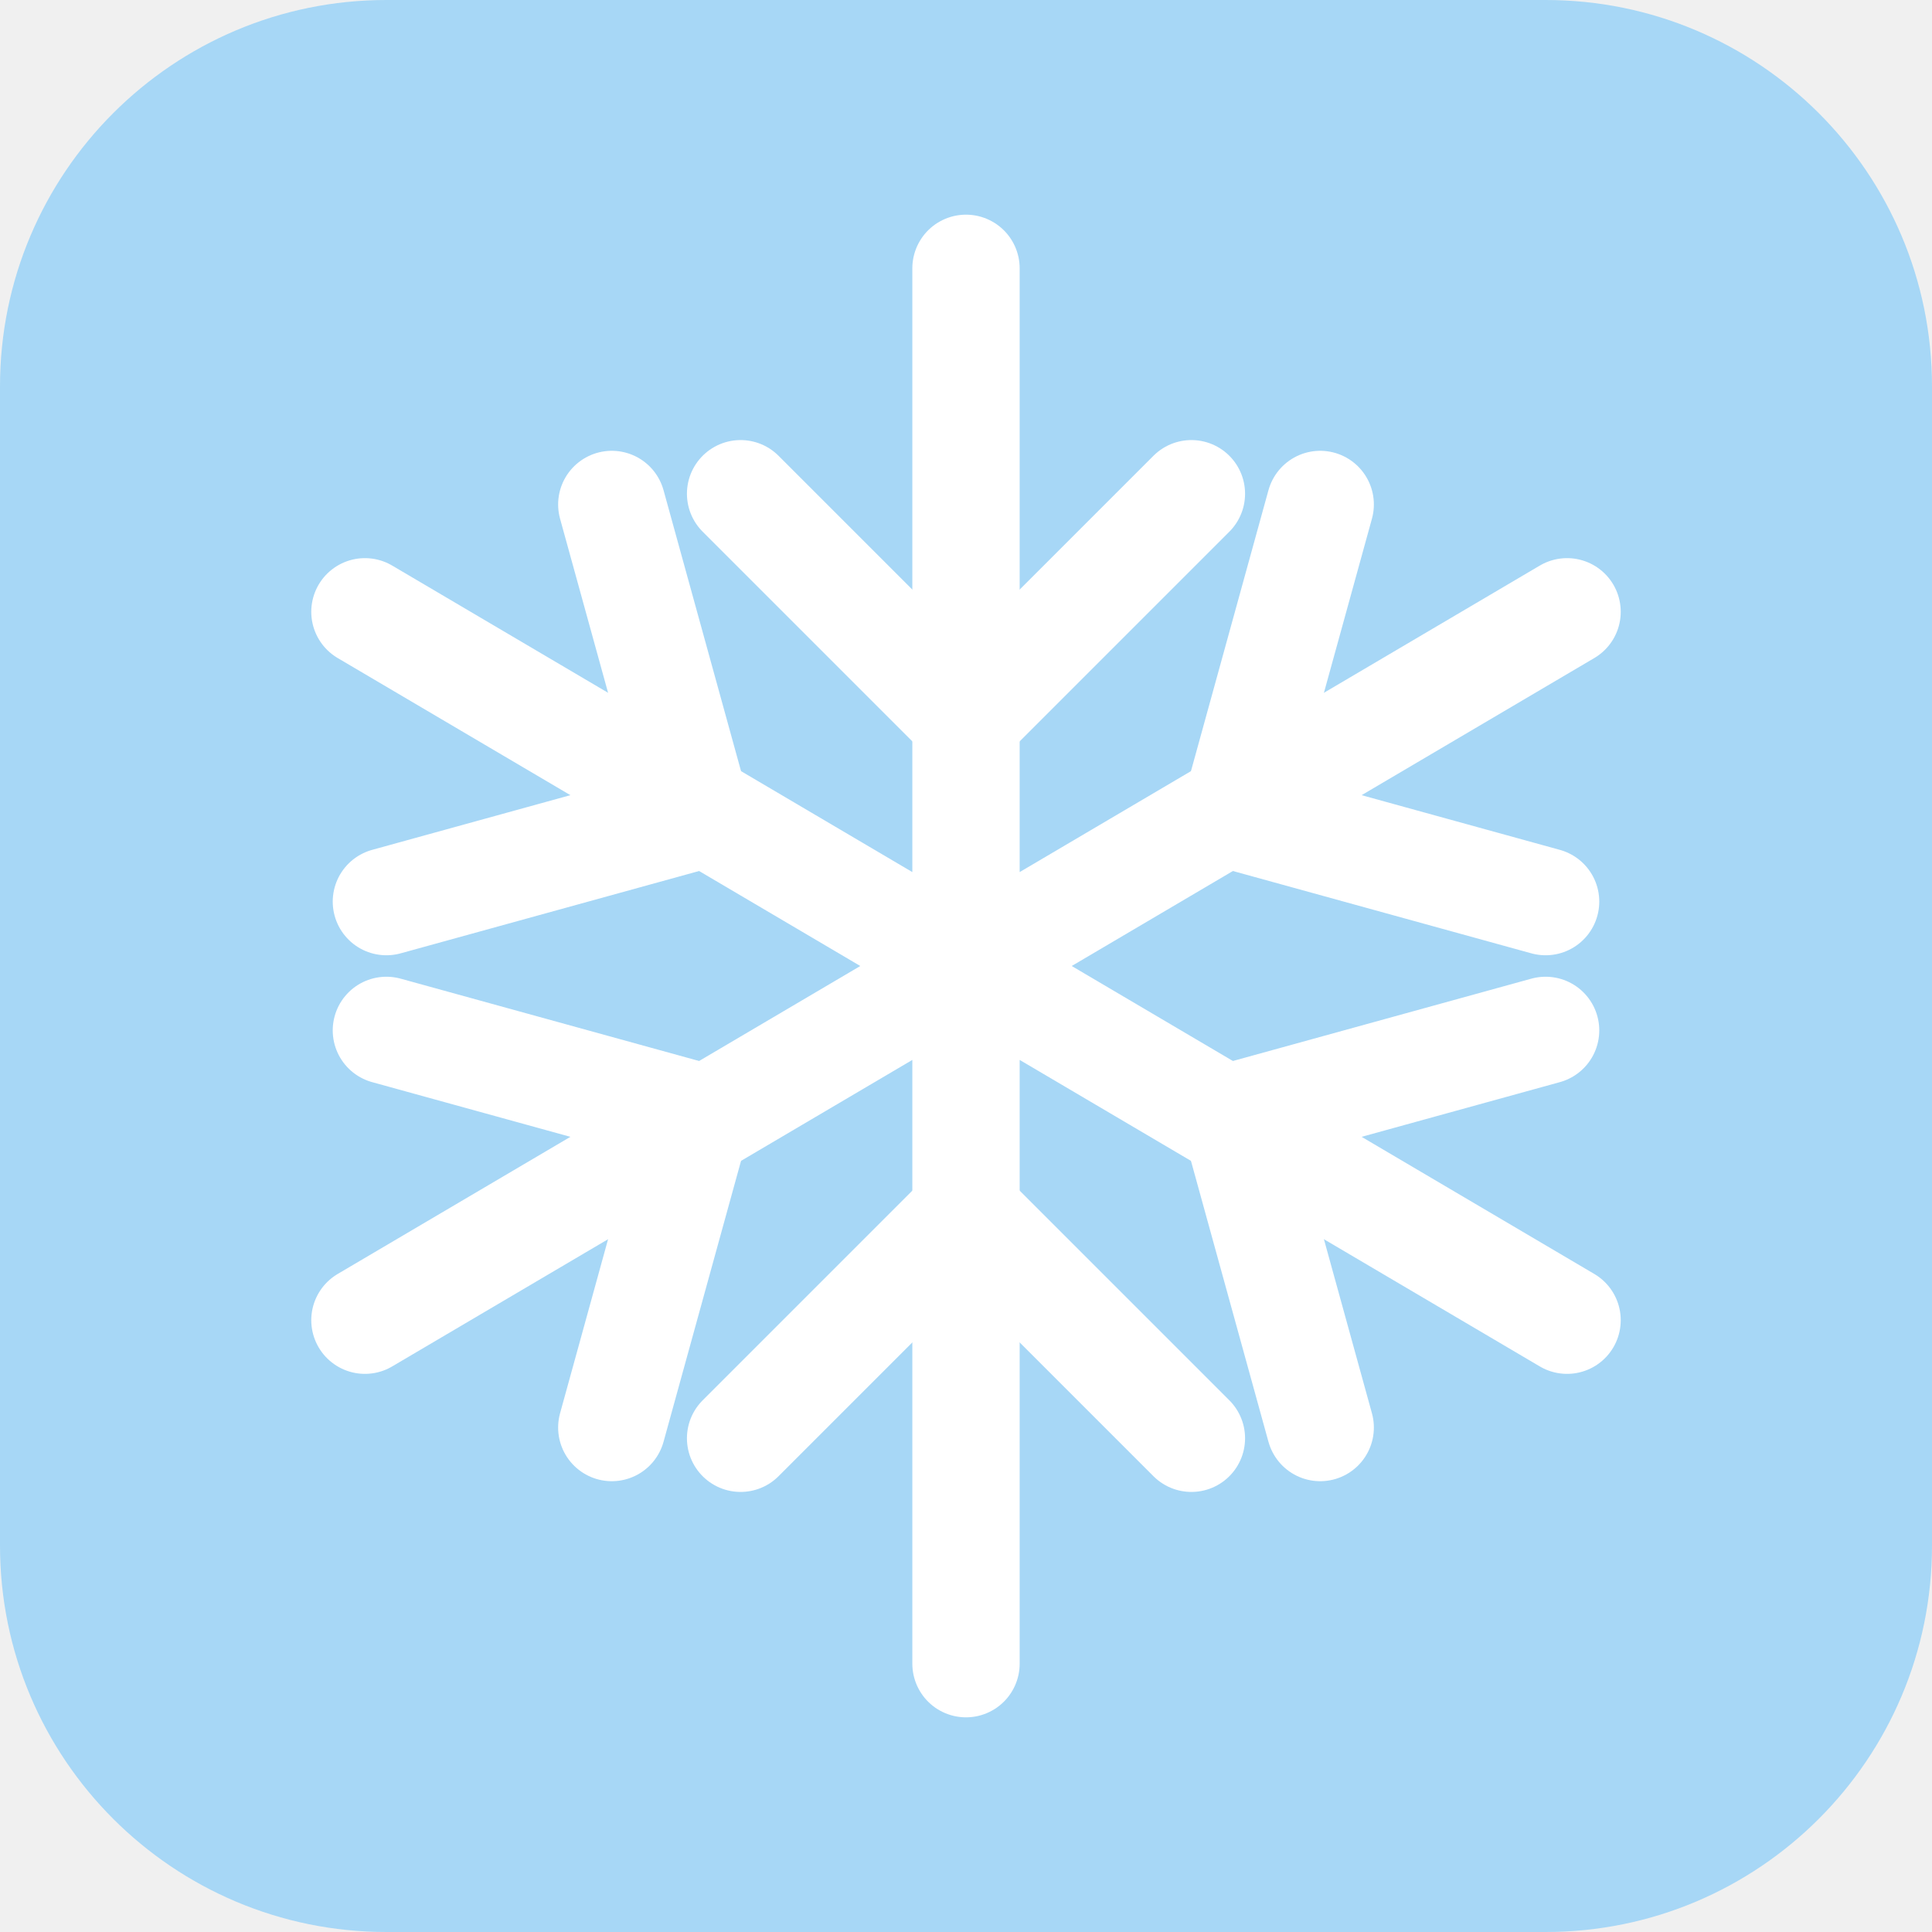
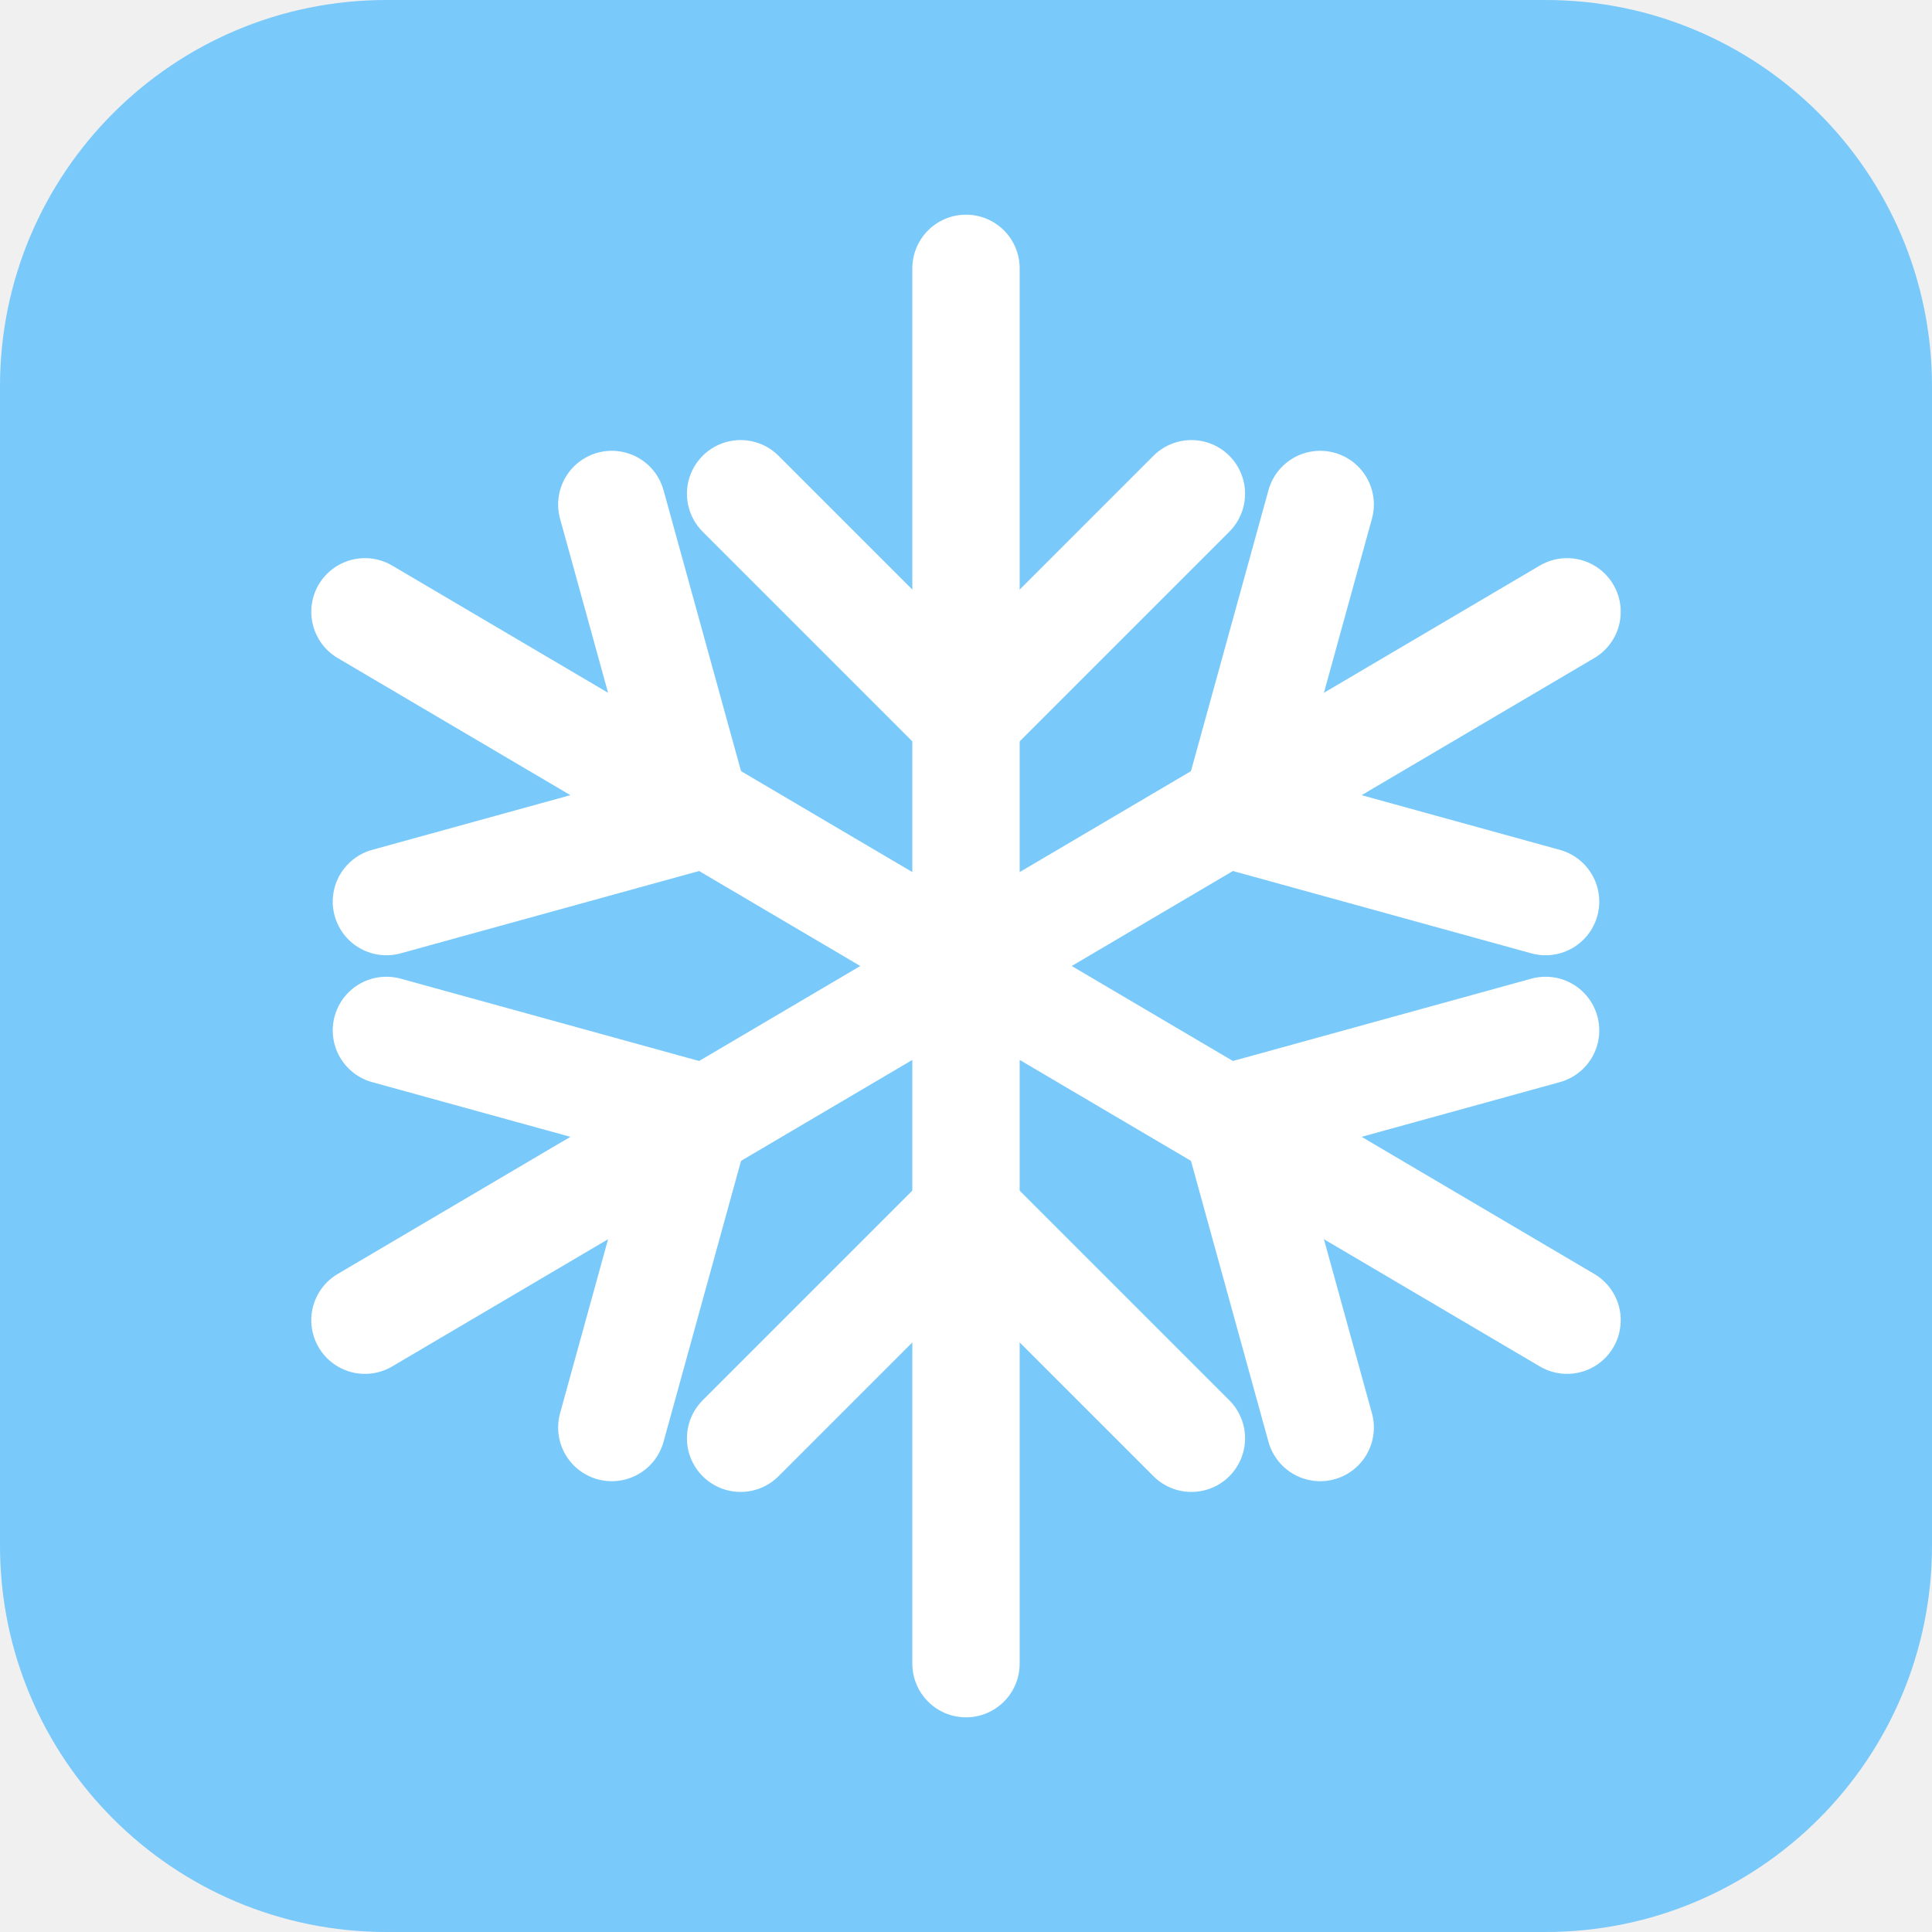
<svg xmlns="http://www.w3.org/2000/svg" viewBox="0 0 180 180">
-   <rect width="180" height="180" rx="36" fill="#a7d7f6" />
+   <rect width="180" height="180" rx="36" fill="#79C9FA" />
  <g fill="none" stroke="#fff" stroke-width="10" stroke-linecap="round" stroke-linejoin="round">
    <path d="M90 25v130M34 57l112 66M34 123l112-66" />
    <path d="M69 46l21 21 21-21M69 134l21-21 21 21" />
    <path d="M36 84l29-8-8-29M123 133l-8-29 29-8" />
    <path d="M57 133l8-29-29-8M144 84l-29-8 8-29" />
  </g>
</svg>
